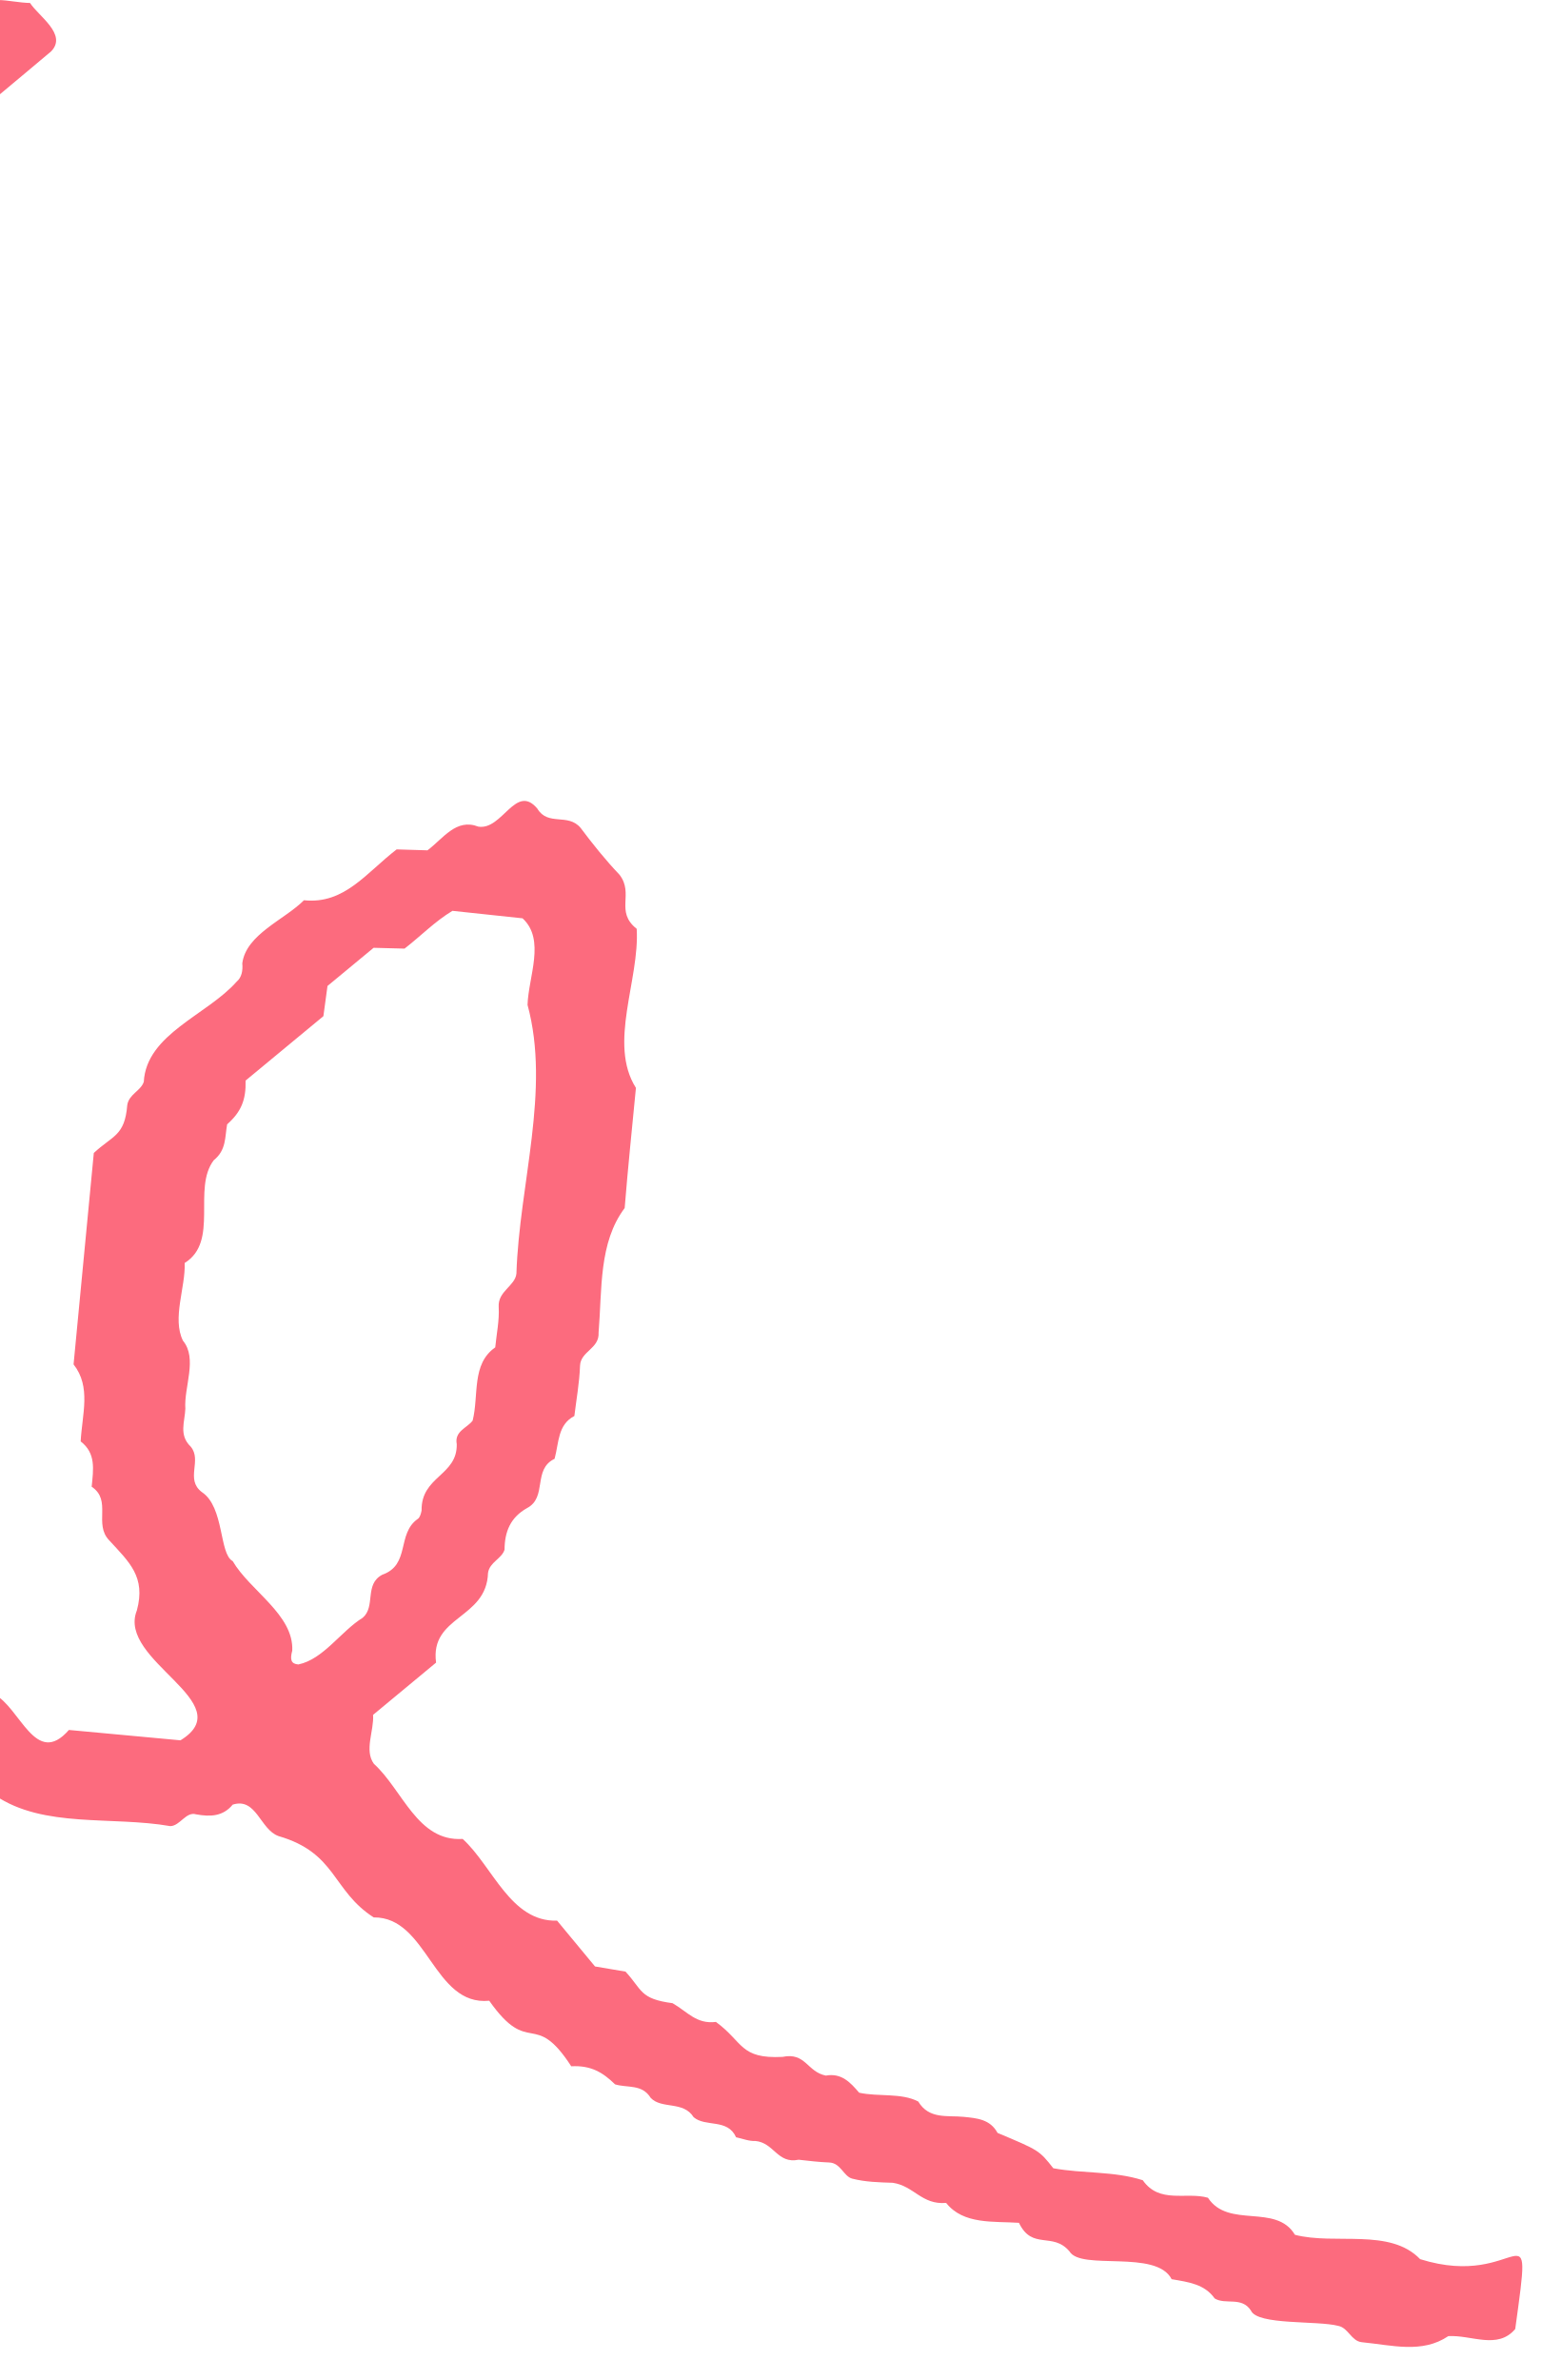
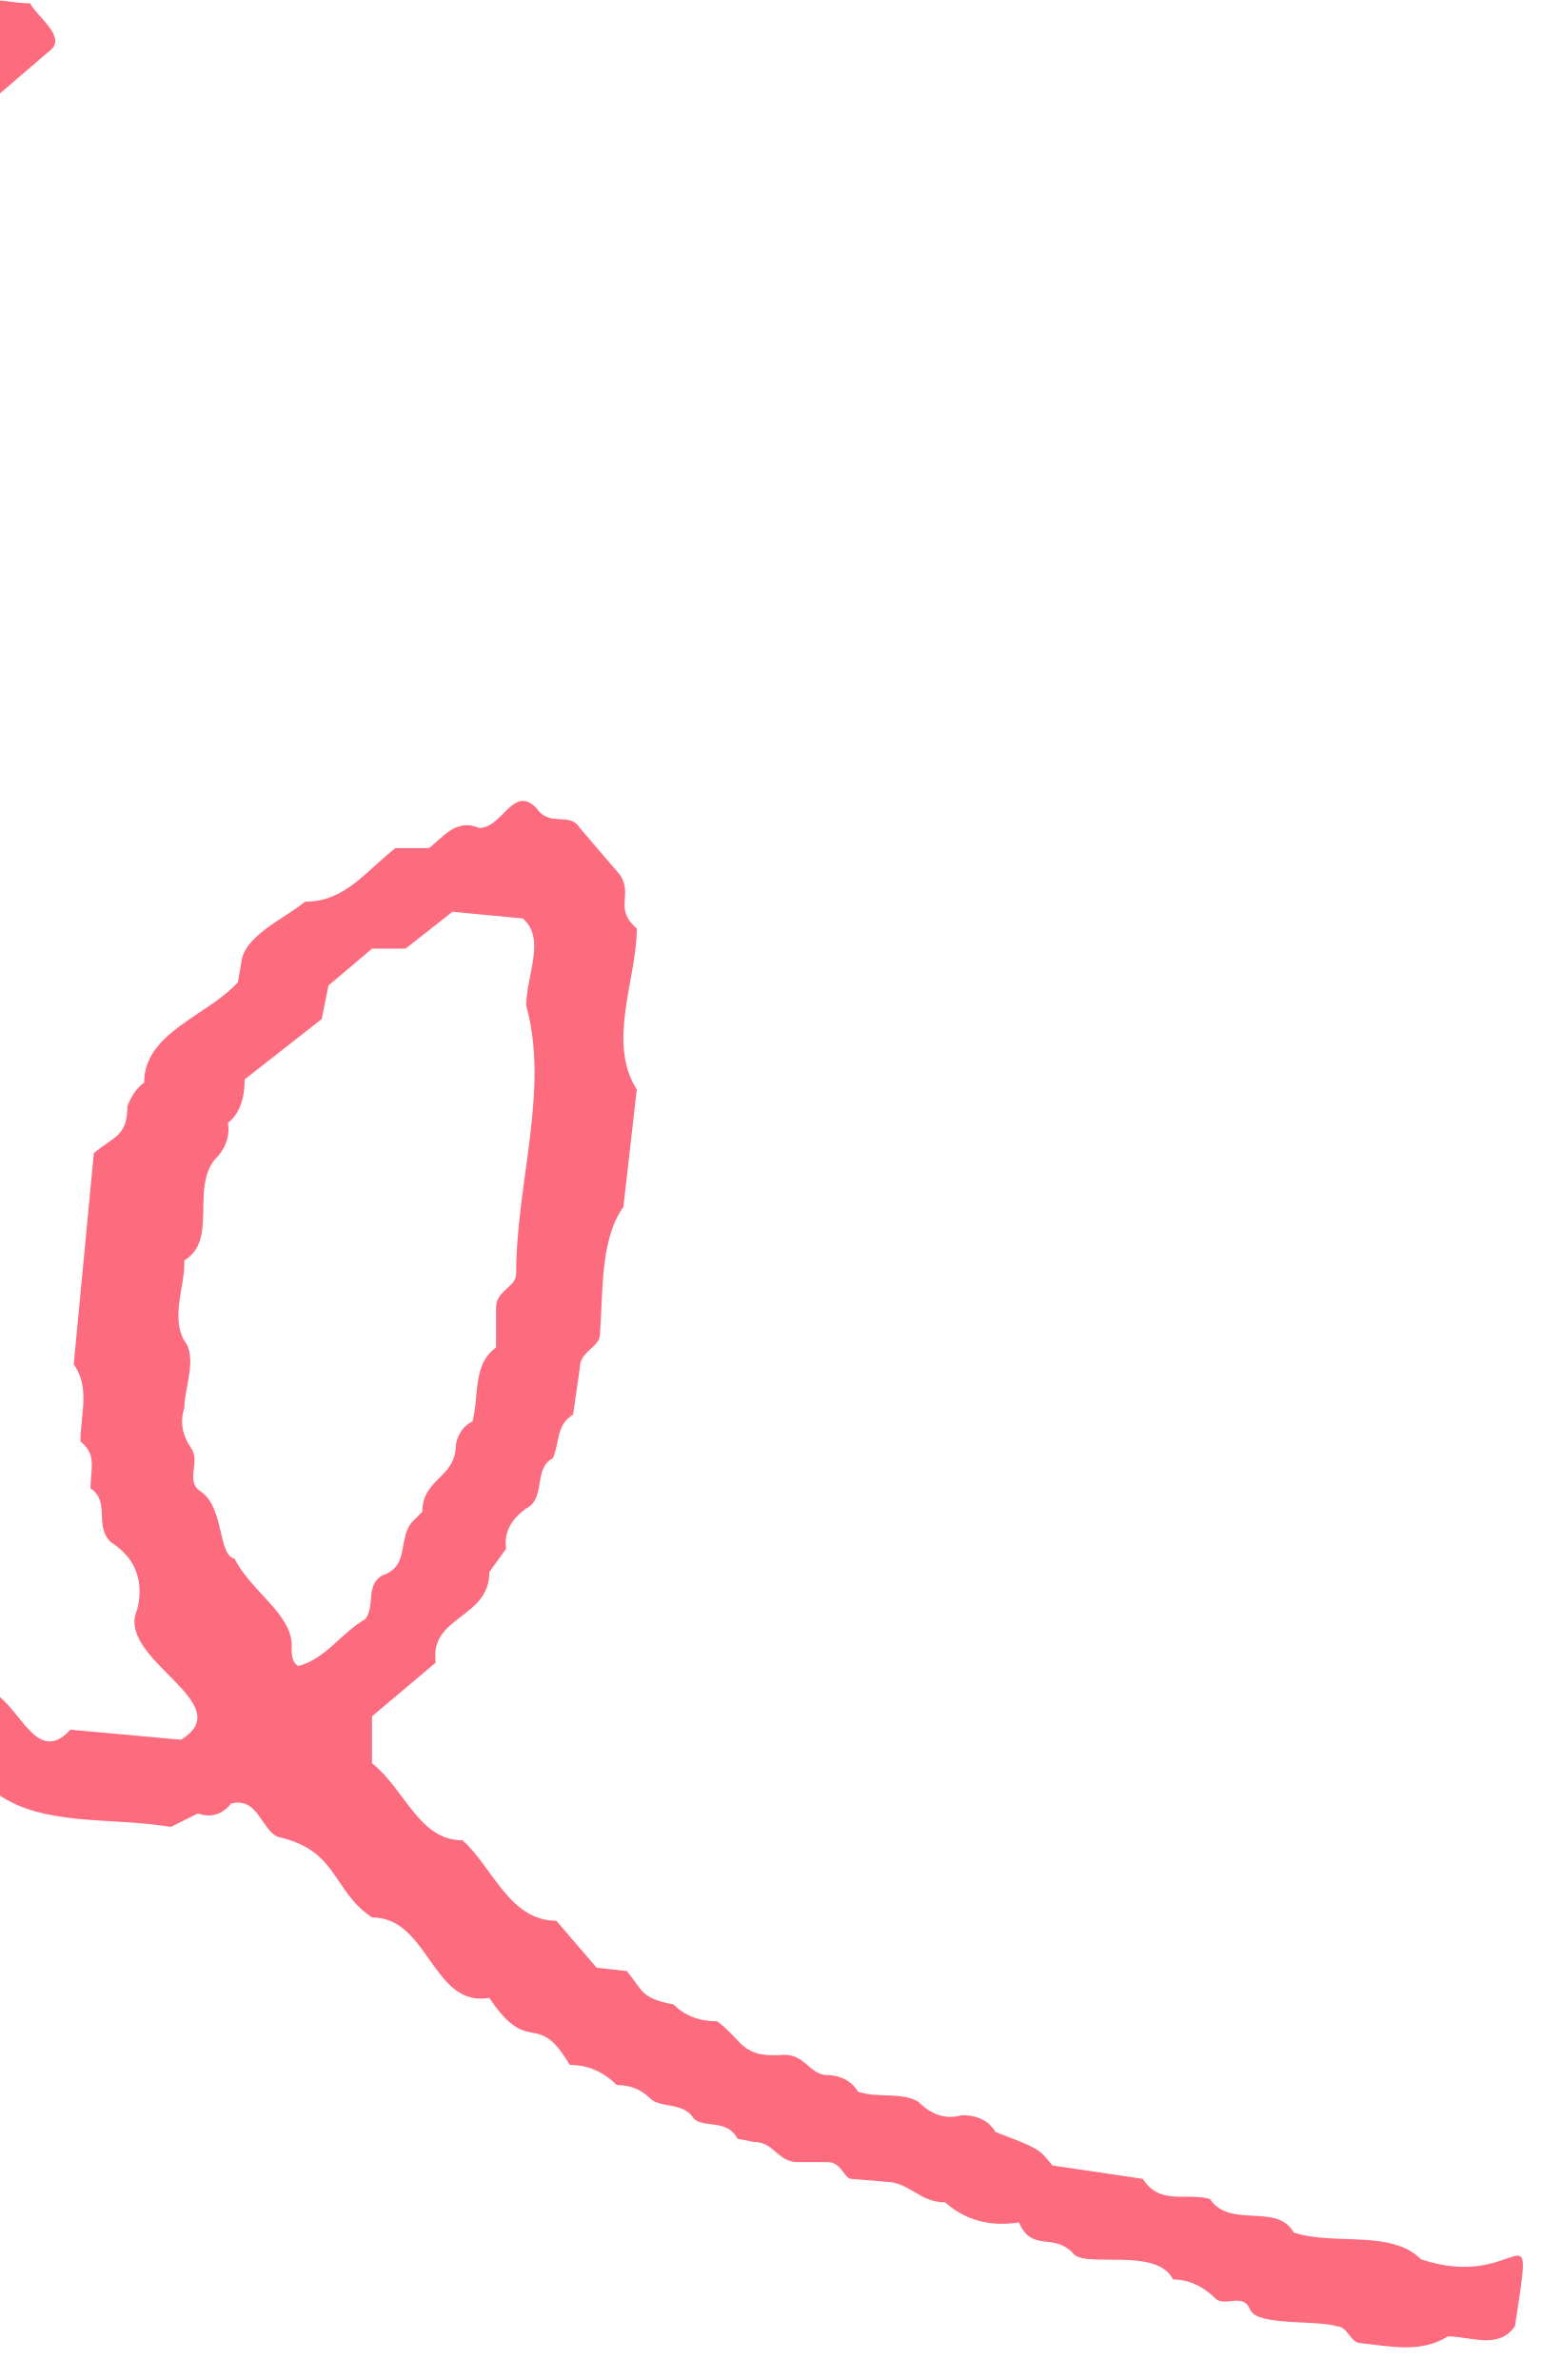
- <svg xmlns="http://www.w3.org/2000/svg" width="46" height="71" viewBox="0 0 46 71" fill="none">
-   <path d="M11.131 51.158C11.165 51.627 10.861 52.214 11.155 52.617C12.019 53.404 12.454 54.943 13.805 54.859C14.705 55.68 15.231 57.338 16.622 57.297C17.003 57.757 17.389 58.223 17.753 58.663C18.076 58.718 18.369 58.767 18.663 58.817C19.166 59.36 19.081 59.63 20.067 59.759C20.516 60.017 20.778 60.39 21.361 60.318C22.185 60.921 22.072 61.424 23.346 61.361C24.042 61.217 24.075 61.806 24.641 61.919C25.108 61.835 25.372 62.123 25.634 62.429C26.199 62.556 26.895 62.427 27.398 62.693C27.719 63.229 28.269 63.102 28.744 63.149C29.154 63.19 29.541 63.22 29.764 63.629C30.996 64.147 31.001 64.143 31.427 64.683C32.314 64.847 33.23 64.763 34.096 65.04C34.597 65.756 35.396 65.378 36.041 65.563C36.652 66.496 38.071 65.721 38.636 66.668C39.831 66.981 41.471 66.456 42.372 67.395C45.397 68.344 45.753 65.53 45.209 69.479C44.682 70.102 43.908 69.652 43.213 69.691C42.43 70.219 41.531 69.96 40.627 69.872C40.318 69.836 40.227 69.445 39.935 69.387C39.314 69.22 37.516 69.373 37.323 68.928C37.047 68.5 36.561 68.767 36.242 68.567C35.94 68.14 35.47 68.081 34.958 67.993C34.498 67.094 32.254 67.748 31.91 67.163C31.406 66.569 30.798 67.138 30.402 66.311C29.646 66.26 28.746 66.37 28.229 65.717C27.5 65.78 27.272 65.21 26.637 65.117C26.233 65.104 25.818 65.094 25.43 64.994C25.168 64.927 25.088 64.523 24.737 64.511C24.434 64.5 24.131 64.462 23.829 64.429C23.19 64.56 23.099 63.919 22.534 63.869C22.346 63.88 22.153 63.799 21.962 63.759C21.709 63.191 21.053 63.465 20.696 63.16C20.388 62.666 19.74 62.929 19.414 62.583C19.156 62.163 18.715 62.293 18.351 62.18C17.982 61.819 17.629 61.61 17.044 61.641C15.927 59.918 15.8 61.393 14.597 59.686C12.925 59.851 12.762 57.182 11.15 57.2C9.904 56.4 10.048 55.278 8.311 54.774C7.76 54.581 7.652 53.611 6.943 53.836C6.648 54.194 6.267 54.2 5.854 54.126C5.548 54.033 5.376 54.468 5.083 54.477C3.331 54.171 1.308 54.548 -0.146 53.562C-0.701 53.441 -1.458 53.675 -1.839 53.163C-2.119 52.703 -2.808 53.116 -3.121 52.581C-4.238 50.783 -6.588 49.394 -6.746 47.241C-7.178 46.588 -8.038 46.094 -7.743 45.198C-8.019 44.761 -8.175 44.361 -8.051 43.823C-8.524 43.005 -8.929 43.078 -8.746 41.985C-8.832 41.721 -9.194 41.583 -9.097 41.209C-9.048 41.02 -9.003 40.783 -9.075 40.621C-9.446 40.248 -9.401 39.767 -9.397 39.25C-9.759 38.953 -9.729 38.563 -9.667 38.157C-10.336 36.928 -9.698 35.43 -9.706 34.059C-9.675 33.678 -9.516 33.279 -9.869 32.931C-10.188 32.342 -9.669 30.247 -9.683 29.35C-10.023 29.061 -10.173 28.72 -10.008 28.285C-9.895 27.849 -10.481 27.68 -10.36 27.207C-9.939 23.499 -9.655 19.74 -9.271 16.022C-8.187 15.203 -9.136 13.409 -8.079 12.517C-7.806 11.552 -8.27 10.271 -7.328 9.644C-7.121 8.693 -7.541 7.278 -6.555 6.638C-6.158 6.371 -6.18 6.338 -6.142 5.908C-6.157 5.018 -5.93 4.351 -5.134 3.897C-5.089 3.603 -5.045 3.309 -5 3.005C-3.912 2.105 -2.819 1.2 -1.721 0.291C-1.431 0.307 -1.132 0.322 -0.833 0.338C-0.388 -0.216 0.249 0.076 0.897 0.089C1.143 0.479 2.021 1.026 1.525 1.533C0.359 2.512 -0.804 3.494 -1.995 4.44C-2.415 4.774 -2.712 5.122 -2.663 5.682C-3.002 6.072 -3.254 6.421 -3.227 6.976C-3.267 7.152 -3.557 7.256 -3.63 7.394C-3.711 7.906 -3.691 8.402 -4.229 8.669C-4.27 8.966 -4.311 9.262 -4.351 9.559C-5.214 10.134 -4.771 11.474 -5.042 12.375C-6.277 13.702 -5.182 16.072 -6.253 17.458C-6.518 17.915 -6.645 18.693 -6.293 19.128C-6.016 19.46 -6.043 19.587 -6.353 19.889C-7.221 21.756 -6.84 24.315 -7.234 26.414C-6.576 27.532 -7.153 28.94 -7.176 30.208C-7.226 30.552 -6.881 30.706 -6.825 30.981C-6.787 31.171 -6.867 31.382 -6.869 31.584C-6.873 31.974 -7.055 32.367 -6.864 32.756C-6.335 33.236 -6.917 33.918 -6.339 34.355C-6.213 35.542 -6.694 36.752 -6.53 37.937C-6.163 38.24 -6.24 38.639 -6.283 39.037C-6.282 39.333 -5.889 39.506 -5.931 39.807C-5.922 40.581 -5.937 40.594 -5.462 41.127C-4.913 41.962 -5.583 43.097 -5.428 44.046C-4.744 45.154 -3.584 45.54 -3.592 47.012C-3.147 48.075 -2.078 48.892 -1.408 49.86C-1.166 50.154 -1.167 50.155 -0.18 50.539C0.603 50.925 1.059 52.75 2.056 51.608C3.165 51.712 4.275 51.814 5.385 51.917C7.209 50.8 3.481 49.544 4.083 48.044C4.358 47.038 3.852 46.599 3.261 45.954C2.785 45.466 3.35 44.762 2.735 44.352C2.787 43.832 2.867 43.355 2.407 43C2.45 42.185 2.726 41.377 2.195 40.702C2.398 38.588 2.6 36.475 2.799 34.395C3.36 33.873 3.724 33.891 3.797 32.967C3.846 32.642 4.199 32.545 4.29 32.274C4.37 30.844 6.18 30.282 7.062 29.284C7.208 29.161 7.25 28.959 7.229 28.739C7.341 27.871 8.488 27.44 9.069 26.856C10.281 26.983 10.926 26.037 11.835 25.339C12.133 25.348 12.431 25.357 12.754 25.367C13.222 25.017 13.609 24.401 14.272 24.66C14.99 24.776 15.387 23.355 16.031 24.121C16.352 24.657 16.944 24.246 17.322 24.696C17.686 25.181 18.067 25.657 18.485 26.096C18.926 26.671 18.34 27.189 18.997 27.709C19.089 29.234 18.135 31.129 18.974 32.454C18.862 33.623 18.735 34.83 18.638 36.038C17.861 37.075 17.966 38.459 17.86 39.753C17.888 40.238 17.321 40.307 17.306 40.746C17.289 41.246 17.197 41.743 17.137 42.242C16.64 42.5 16.679 43.029 16.547 43.519C15.883 43.837 16.341 44.668 15.722 44.991C15.23 45.268 15.057 45.692 15.054 46.23C14.967 46.505 14.611 46.598 14.561 46.922C14.518 48.309 12.821 48.195 13.011 49.599C12.386 50.119 11.761 50.636 11.131 51.158ZM5.51 37.677C5.54 38.4 5.128 39.33 5.459 39.996C5.901 40.528 5.485 41.377 5.53 42.027C5.516 42.408 5.329 42.809 5.688 43.153C6.04 43.568 5.515 44.13 6.024 44.513C6.697 44.959 6.534 46.357 6.943 46.571C7.458 47.455 8.768 48.167 8.72 49.241C8.646 49.514 8.686 49.637 8.902 49.654C9.65 49.499 10.171 48.663 10.823 48.26C11.215 47.926 10.863 47.262 11.406 46.977C12.25 46.681 11.829 45.761 12.463 45.313C12.529 45.275 12.56 45.153 12.579 45.063C12.561 44.035 13.647 44.025 13.628 43.082C13.554 42.695 13.933 42.602 14.102 42.38C14.293 41.625 14.061 40.694 14.776 40.195C14.815 39.792 14.903 39.387 14.879 38.988C14.851 38.517 15.369 38.365 15.408 37.995C15.494 35.327 16.431 32.521 15.74 29.978C15.765 29.14 16.284 28.032 15.591 27.395C14.89 27.32 14.189 27.245 13.499 27.172C12.974 27.488 12.552 27.927 12.07 28.299C11.773 28.292 11.475 28.284 11.147 28.275C10.698 28.647 10.224 29.039 9.771 29.414C9.731 29.71 9.691 30.006 9.649 30.314C8.877 30.953 8.099 31.597 7.327 32.236C7.345 32.812 7.191 33.175 6.777 33.541C6.708 33.921 6.756 34.307 6.379 34.611C5.729 35.458 6.549 37.032 5.51 37.677Z" fill="#FC6B7E" />
+ <svg xmlns="http://www.w3.org/2000/svg" width="46" height="71" fill="none" viewBox="0 0 46 71">
+   <path fill="#fc6b7e" d="M11.1 51.2v1.4c1 .8 1.4 2.3 2.7 2.3.9.8 1.4 2.4 2.8 2.4l1.2 1.4.9.1c.5.6.4.8 1.4 1q.5.5 1.3.5c.8.6.7 1.1 2 1 .6 0 .7.5 1.2.6q.7 0 1 .5c.6.2 1.3 0 1.8.3q.6.6 1.3.4.7 0 1 .5c1.3.5 1.3.5 1.7 1l2.7.4c.5.8 1.3.4 2 .6.6.9 2 .1 2.5 1 1.2.4 2.9-.1 3.8.8 3 1 3.4-1.9 2.8 2-.5.7-1.3.3-2 .3-.8.5-1.7.3-2.6.2-.3 0-.4-.5-.7-.5-.6-.2-2.4 0-2.6-.5s-.7-.1-1-.3q-.6-.6-1.3-.6c-.5-1-2.7-.3-3-.8-.6-.6-1.2 0-1.6-.9q-1.3.2-2.2-.6c-.7 0-1-.5-1.6-.6l-1.2-.1c-.2 0-.3-.5-.7-.5h-.9c-.6 0-.7-.6-1.3-.6l-.5-.1c-.3-.6-1-.3-1.3-.6-.3-.5-1-.3-1.3-.6q-.4-.4-1-.4-.6-.6-1.4-.6c-1-1.7-1.2-.2-2.4-2-1.7.3-1.8-2.4-3.5-2.4-1.2-.8-1-2-2.8-2.4-.5-.2-.6-1.2-1.4-1q-.4.5-1 .3l-.8.4c-1.8-.3-3.8 0-5.2-1-.6 0-1.4.2-1.7-.3s-1 0-1.3-.6c-1.1-1.8-3.5-3.2-3.6-5.4-.5-.6-1.3-1.1-1-2q-.5-.5-.4-1.4c-.4-.8-.8-.7-.6-1.8-.1-.3-.5-.4-.4-.8v-.6q-.4-.6-.3-1.3-.4-.5-.3-1.1c-.6-1.3 0-2.8 0-4.1q.2-.6-.2-1.2c-.3-.6.2-2.7.2-3.5q-.5-.5-.3-1.1c.1-.5-.5-.6-.4-1L-9.3 16c1.1-.8.2-2.6 1.2-3.5.3-1-.2-2.2.8-2.9.2-1-.2-2.3.7-3q.5-.2.5-.7-.1-1.3 1-2L-5 3-1.7.3h.9C-.4-.2.2.1.9.1c.2.4 1.1 1 .6 1.4l-3.5 3q-.7.4-.7 1.2-.6.5-.5 1.3l-.4.4c-.1.5 0 1-.6 1.3l-.2.9c-.8.5-.4 1.9-.6 2.8-1.3 1.3-.2 3.7-1.3 5q-.4 1 0 1.7.5.5 0 .8c-1 1.9-.5 4.4-1 6.5.7 1.1.1 2.5.1 3.8q.1.5.4.8v.6c0 .4-.3.8 0 1.2.5.4-.1 1.1.5 1.6 0 1.1-.4 2.4-.2 3.5q.4.5.2 1.1l.4.8c0 .8 0 .8.4 1.3.6.9 0 2 0 3 .8 1 2 1.4 2 3 .4 1 1.4 1.8 2 2.8.3.3.3.3 1.3.6.8.4 1.3 2.2 2.3 1.1l3.3.3c1.8-1.1-2-2.4-1.3-3.9q.3-1.3-.8-2c-.5-.5 0-1.2-.6-1.6 0-.6.2-1-.3-1.4 0-.8.3-1.6-.2-2.3l.6-6.3c.6-.5 1-.5 1-1.4q.2-.5.5-.7c0-1.5 1.9-2 2.8-3l.1-.6c.1-.8 1.3-1.3 1.9-1.8 1.2 0 1.8-.9 2.7-1.6h1c.4-.3.8-.9 1.5-.6.7 0 1-1.3 1.7-.6.4.6 1 .1 1.3.6l1.2 1.4c.4.6-.2 1 .5 1.6 0 1.5-.9 3.4 0 4.8l-.4 3.5c-.7 1-.6 2.5-.7 3.8 0 .4-.6.5-.6 1l-.2 1.4c-.5.3-.4.8-.6 1.3-.6.3-.2 1.2-.8 1.5q-.7.5-.6 1.2l-.5.7c0 1.4-1.8 1.3-1.6 2.7zM5.5 37.7c0 .7-.4 1.6 0 2.3.4.5 0 1.4 0 2q-.2.6.2 1.2c.3.4-.2 1 .3 1.3.7.5.5 1.9 1 2 .5 1 1.8 1.7 1.7 2.7q0 .4.2.5c.8-.2 1.3-1 2-1.4.3-.4 0-1 .5-1.3.9-.3.4-1.2 1-1.7l.2-.2c0-1 1-1 1-2q.1-.5.5-.7c.2-.8 0-1.7.7-2.2V39c0-.5.6-.6.6-1 0-2.7 1-5.5.3-8 0-.9.6-2-.1-2.6l-2.1-.2-1.4 1.1h-1l-1.3 1.1-.2 1-2.3 1.8q0 .9-.5 1.3.1.6-.4 1.1c-.7.9.1 2.4-.9 3" />
</svg>
